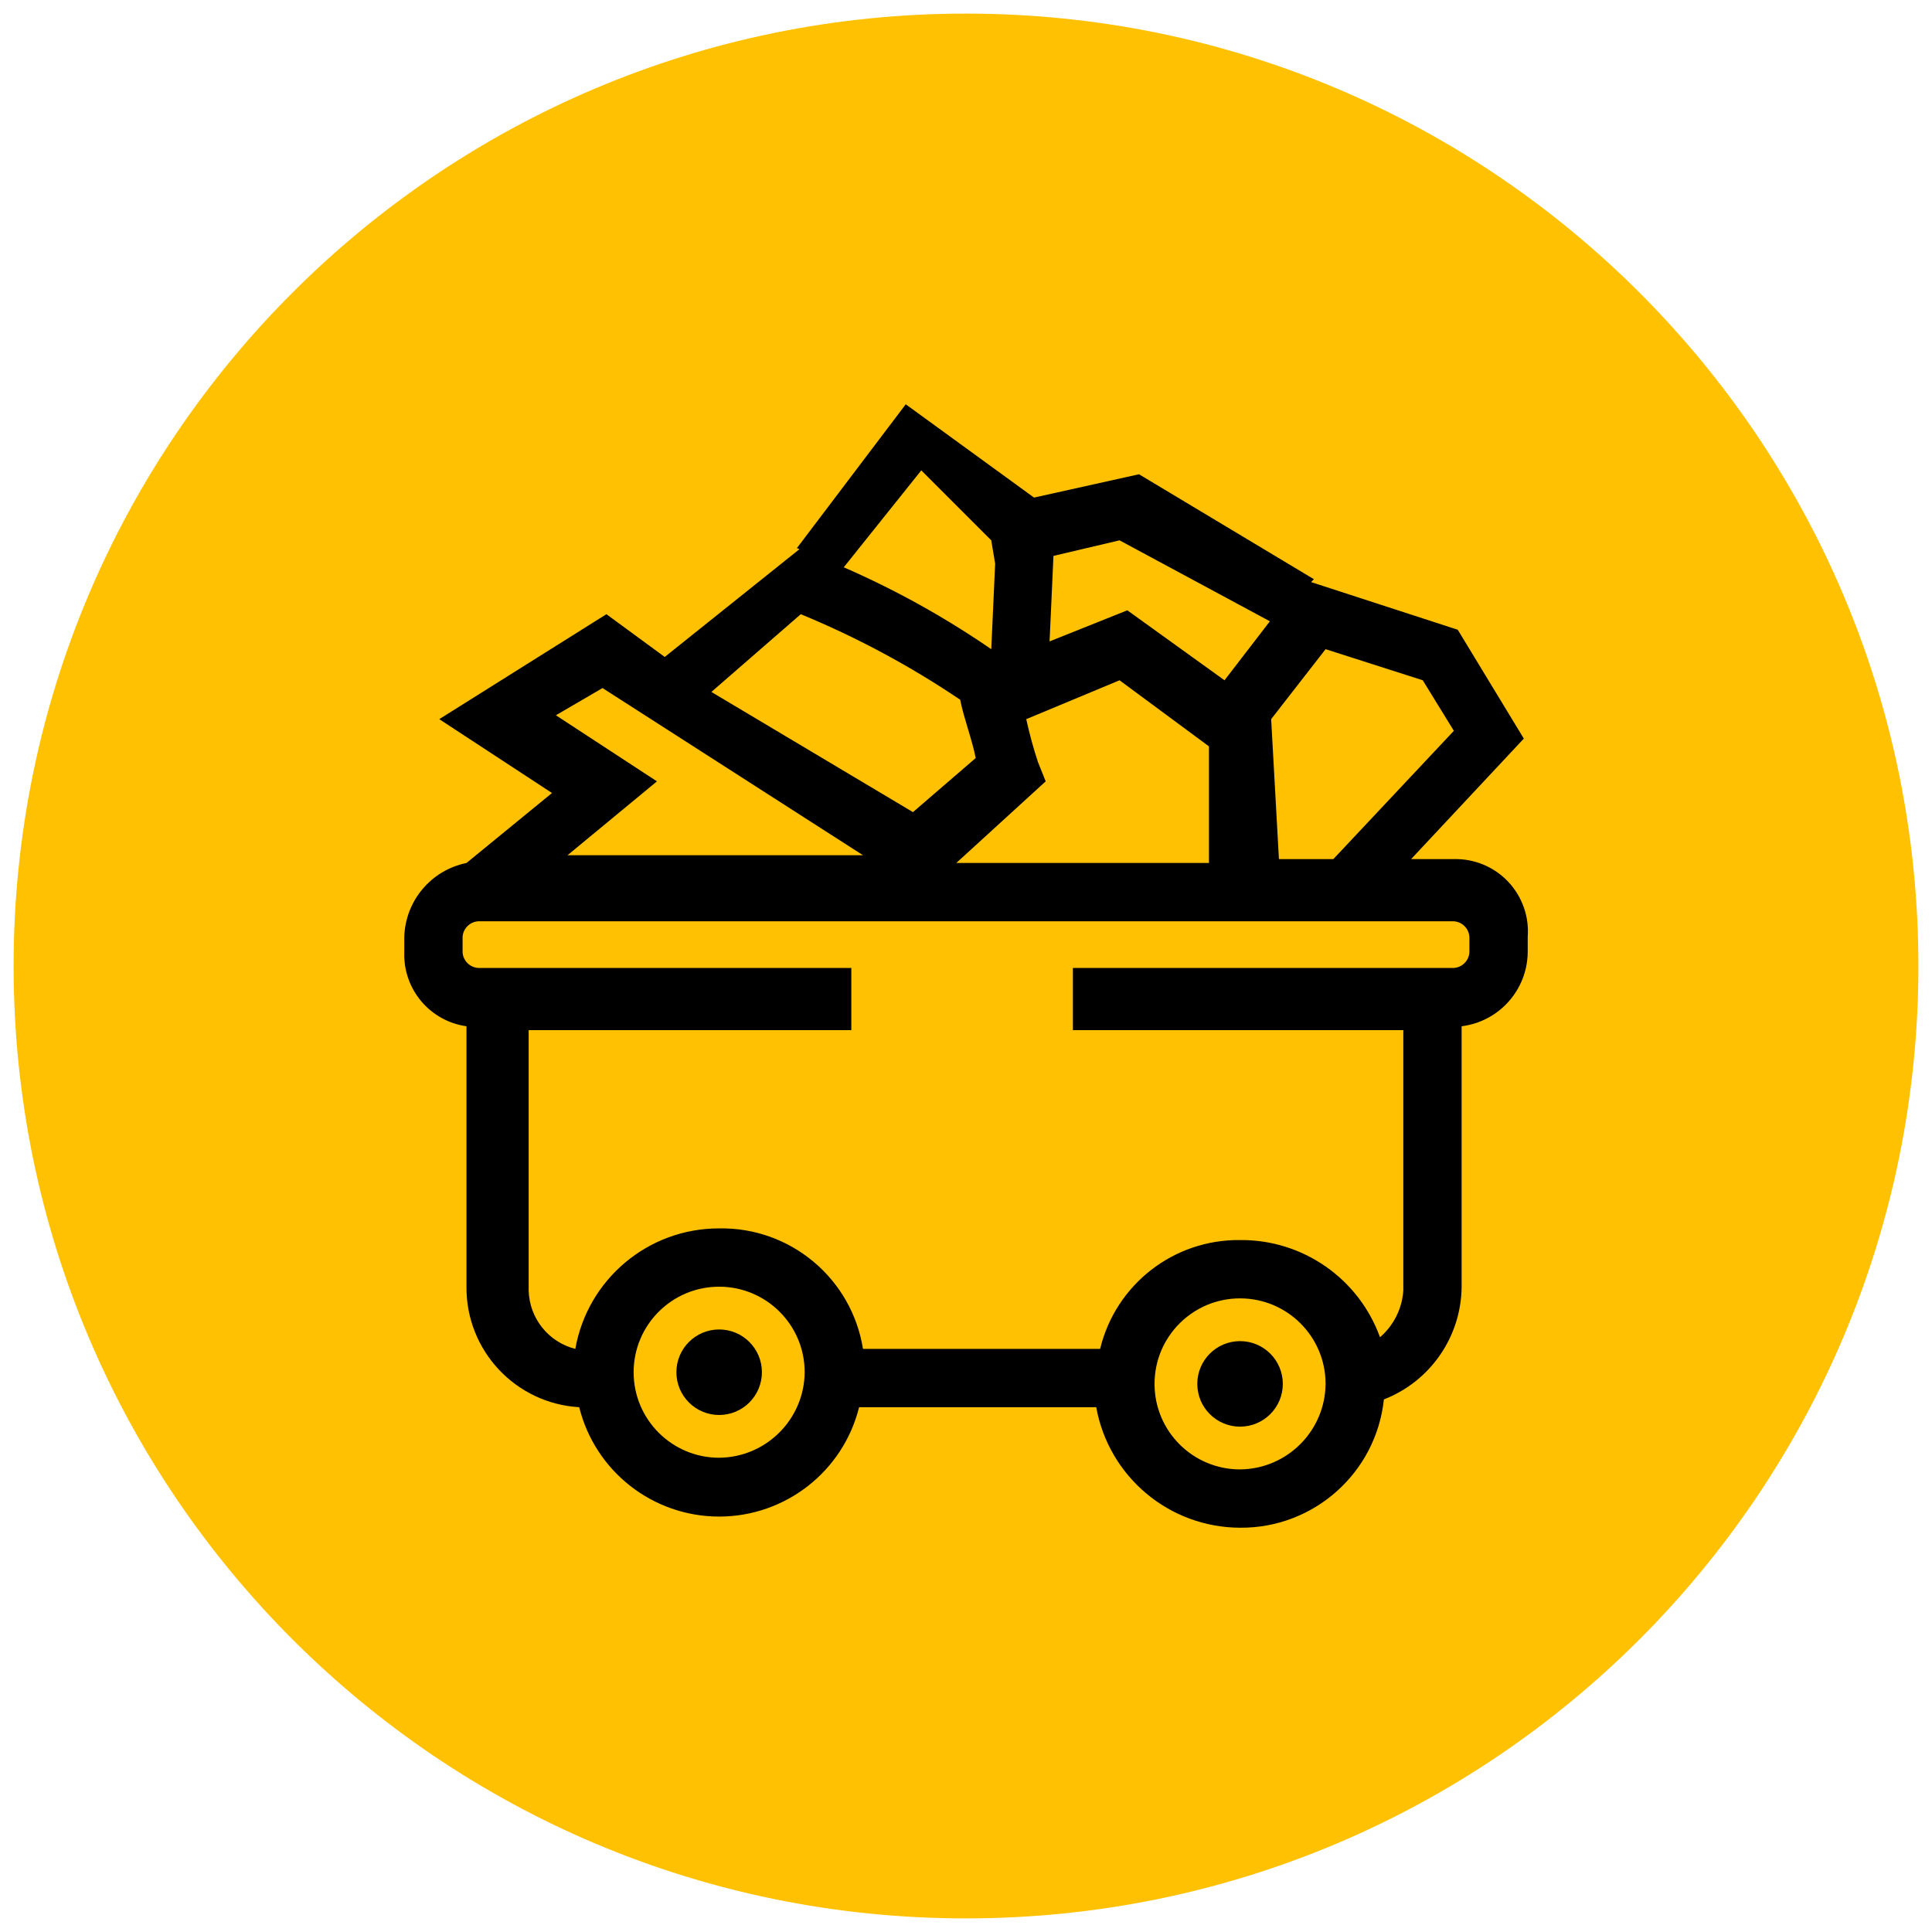
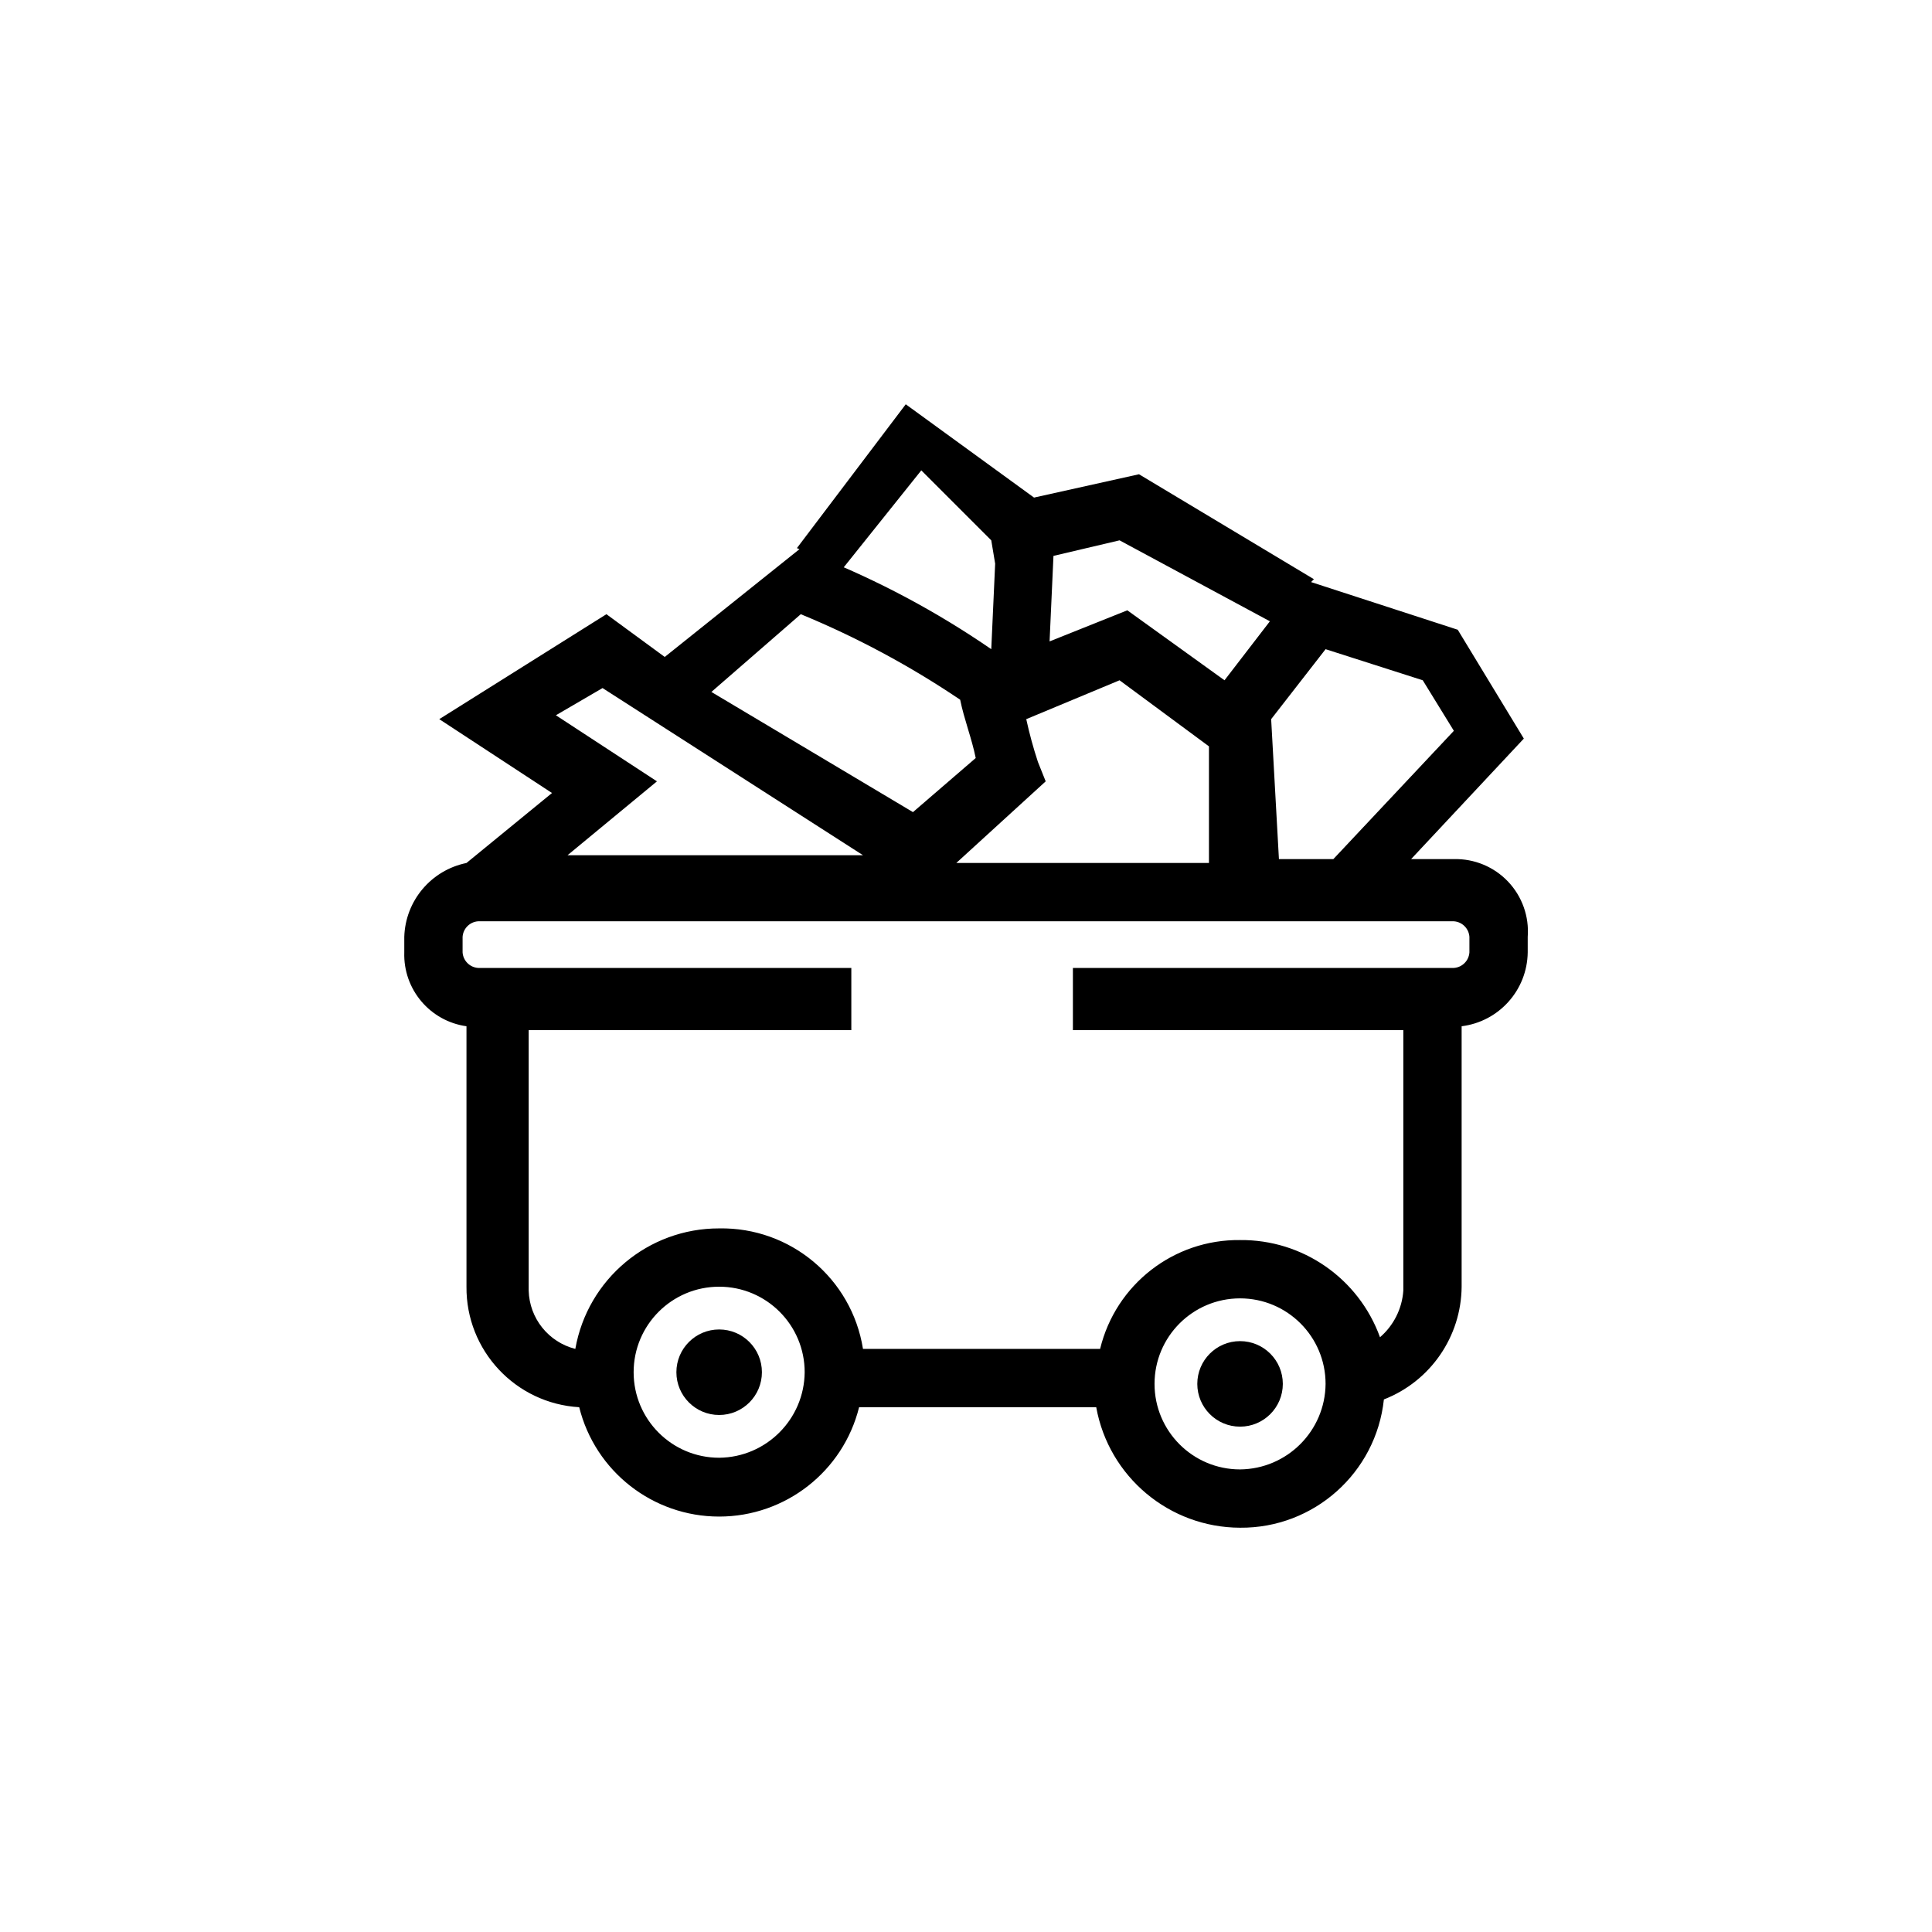
<svg xmlns="http://www.w3.org/2000/svg" id="Layer_1" data-name="Layer 1" viewBox="0 0 49.7 49.7">
  <defs />
-   <circle cx="24.85" cy="24.85" r="24.5" fill="#ffc101" />
  <circle class="cls-2" cx="31.9" cy="35.6" r="1.1" />
  <circle class="cls-2" cx="18.5" cy="35.3" r="1.1" />
  <path class="cls-2" d="M21.7 14.6l2-2.5 1.8 1.8.1.6-.1 2.2a22.67 22.67 0 00-4.5-2.4l-.4-.2-3.5 2.8-1.5-1.1-4.3 2.7 2.9 1.9-2.2 1.8a2 2 0 00-1.6 1.9v.4a1.86 1.86 0 001.6 1.9v6.7a3.08 3.08 0 002.9 3.1 3.71 3.71 0 007.2 0h6.1a3.77 3.77 0 003.7 3.1 3.69 3.69 0 003.7-3.3 3.14 3.14 0 002-2.9v-6.7a1.94 1.94 0 001.7-1.9v-.4a1.86 1.86 0 00-1.9-2h-1.1l2.9-3.1-1.7-2.8-4-1.3-2 2.6-2.5-1.8-2 .8.1-2.2 1.7-.4 3.9 2.1 1.1-1.1-4.5-2.7-2.7.6-3.3-2.4-2.8 3.7m12.2 4.4l1.4-1.8 2.5.8.8 1.3-3.1 3.3h-1.4l-.2-3.6zm-5.8 1.6l-.2-.5a11 11 0 01-.3-1.1l2.4-1 2.3 1.7v3h-6.5zm-11.4-2.4l6.7 4.3 1.3-1.1-5.2-3.1 2.3-2a23 23 0 014.1 2.2c.1.5.3 1 .4 1.5L22.2 22h-7.6l2.3-1.9-2.6-1.7zm3 19.8a2.2 2.2 0 112.2-2.2 2.22 2.22 0 01-2.2 2.2zm13.4.3a2.2 2.2 0 112.2-2.2 2.22 2.22 0 01-2.2 2.2zm5.9-13.3a.43.43 0 01-.4.4h-9.8v1.6h8.5v6.7a1.74 1.74 0 01-.6 1.2 3.79 3.79 0 00-3.6-2.5 3.66 3.66 0 00-3.6 2.8h-6.1a3.68 3.68 0 00-3.7-3.1 3.75 3.75 0 00-3.7 3.1 1.59 1.59 0 01-1.2-1.5v-6.7h8.3v-1.6h-9.6a.43.43 0 01-.4-.4v-.4a.43.43 0 01.4-.4h25.1a.43.43 0 01.4.4z" />
</svg>
